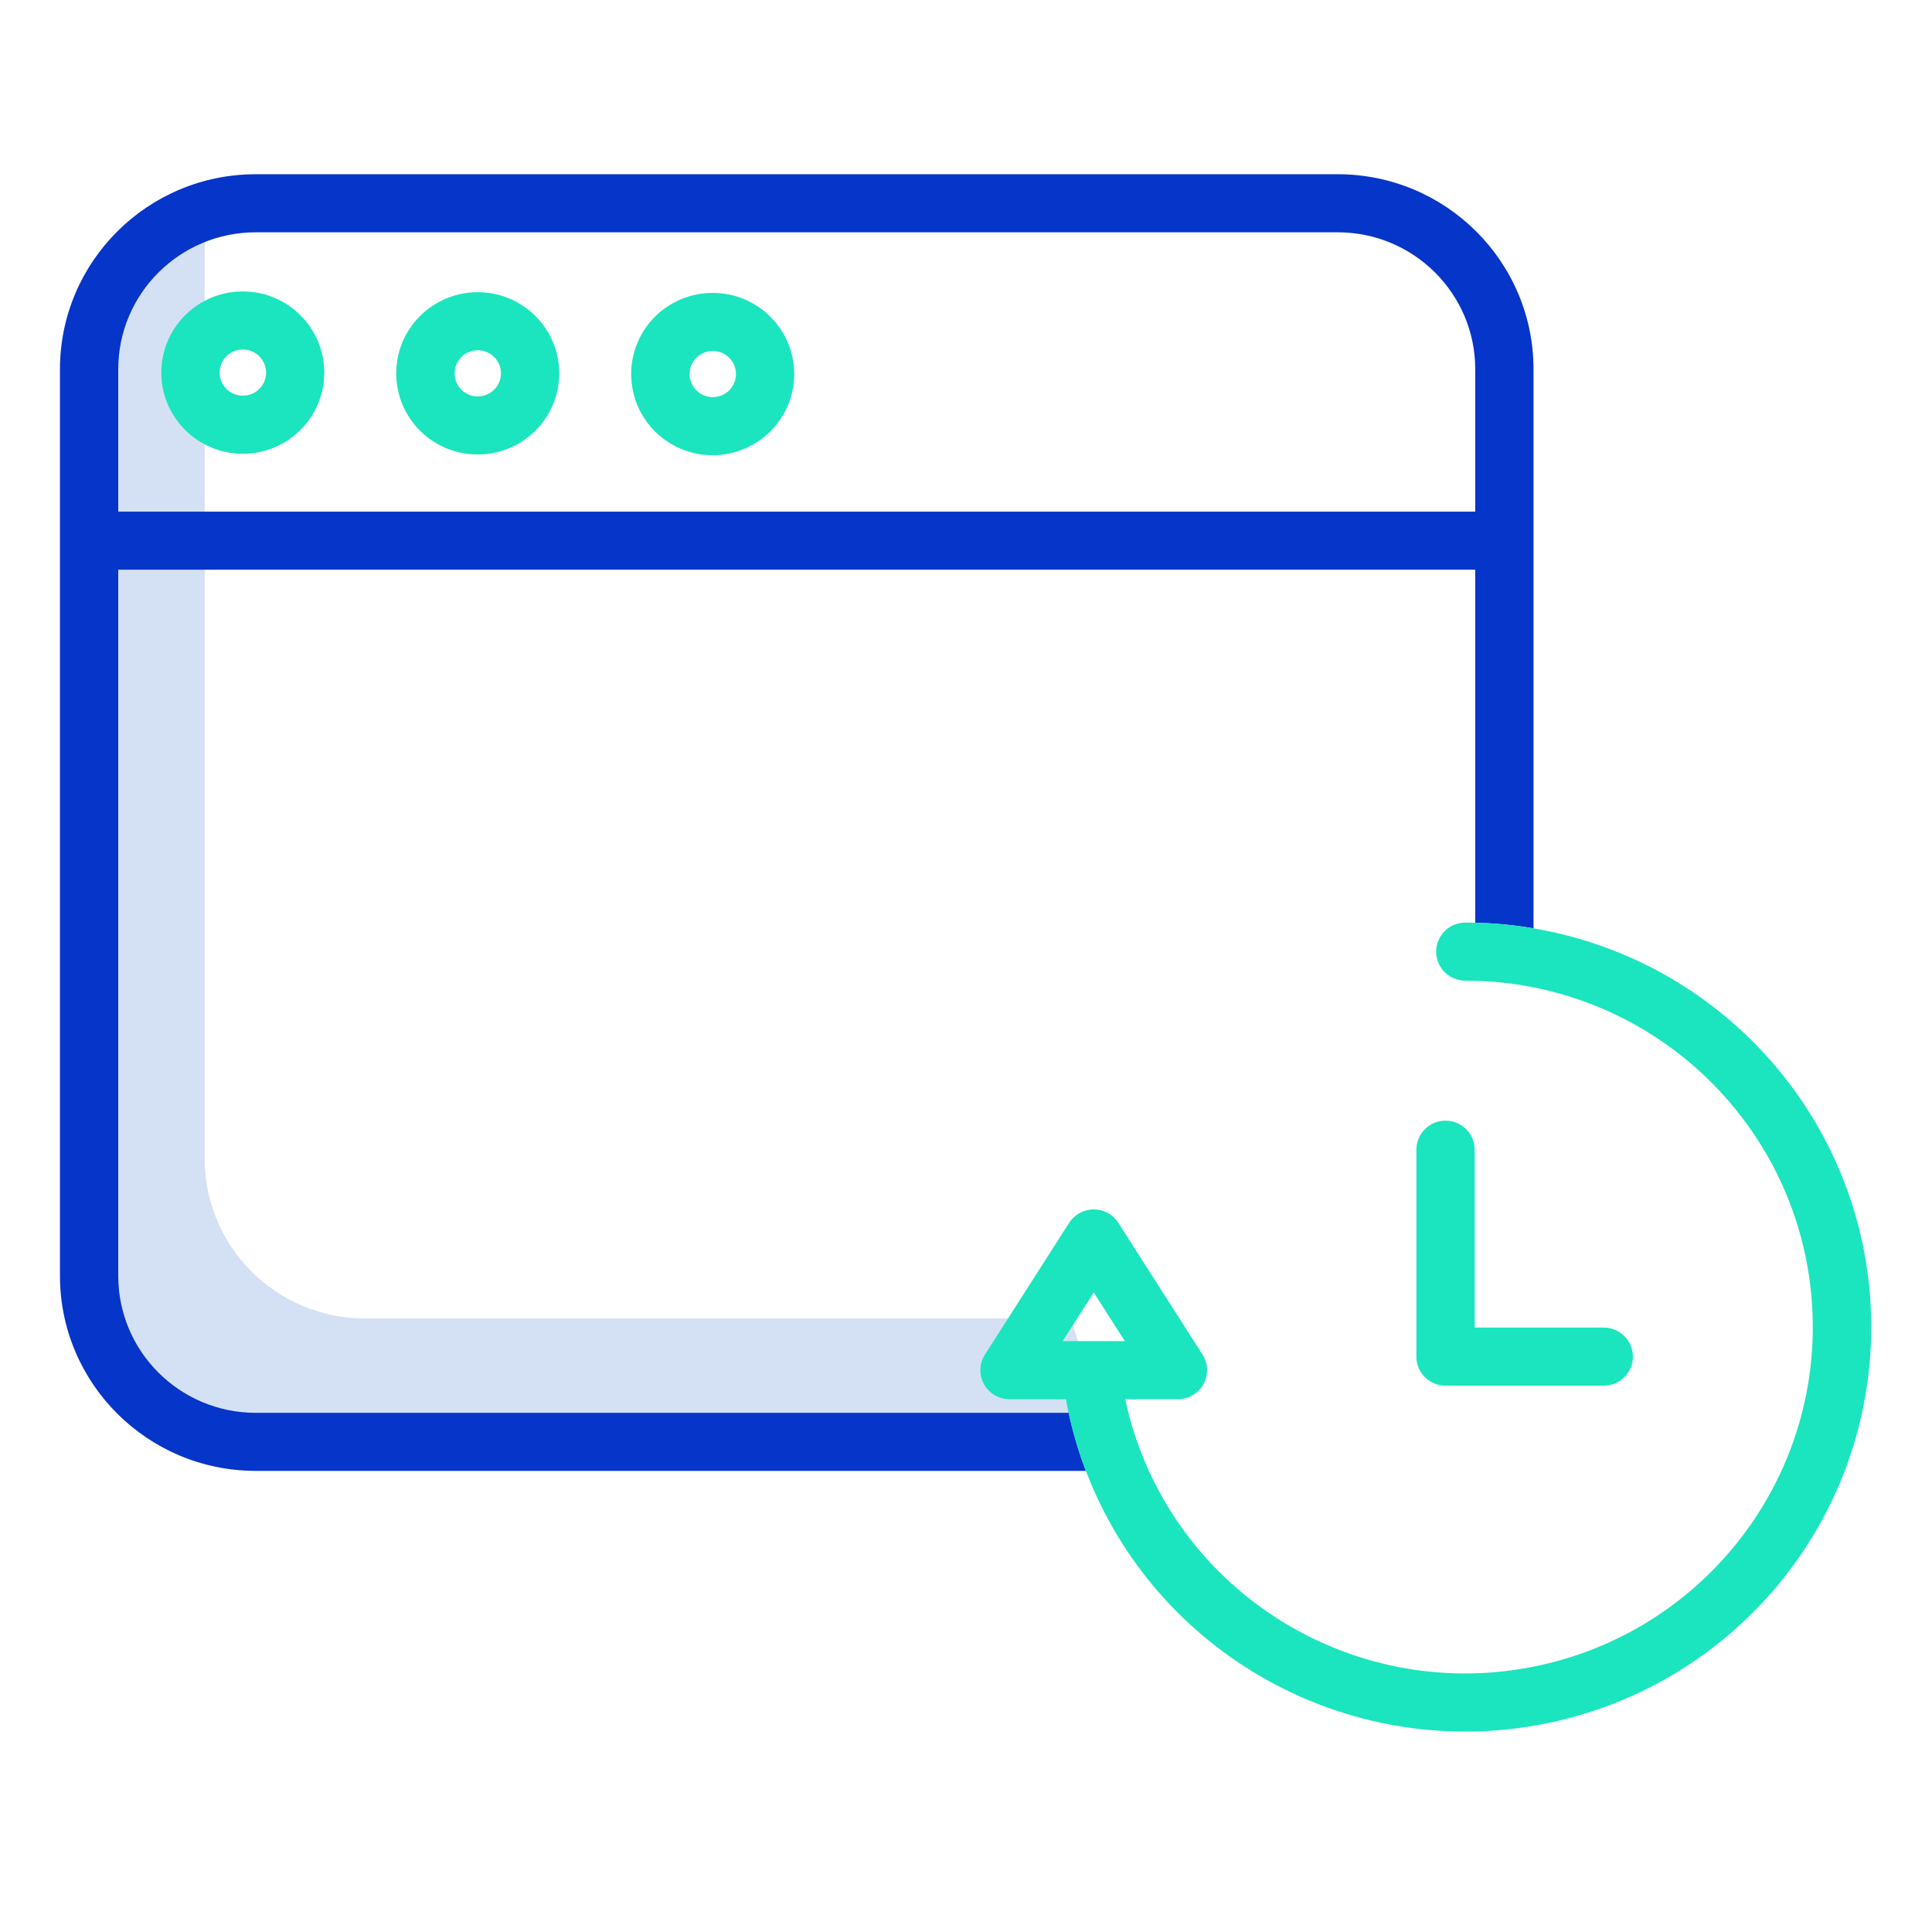
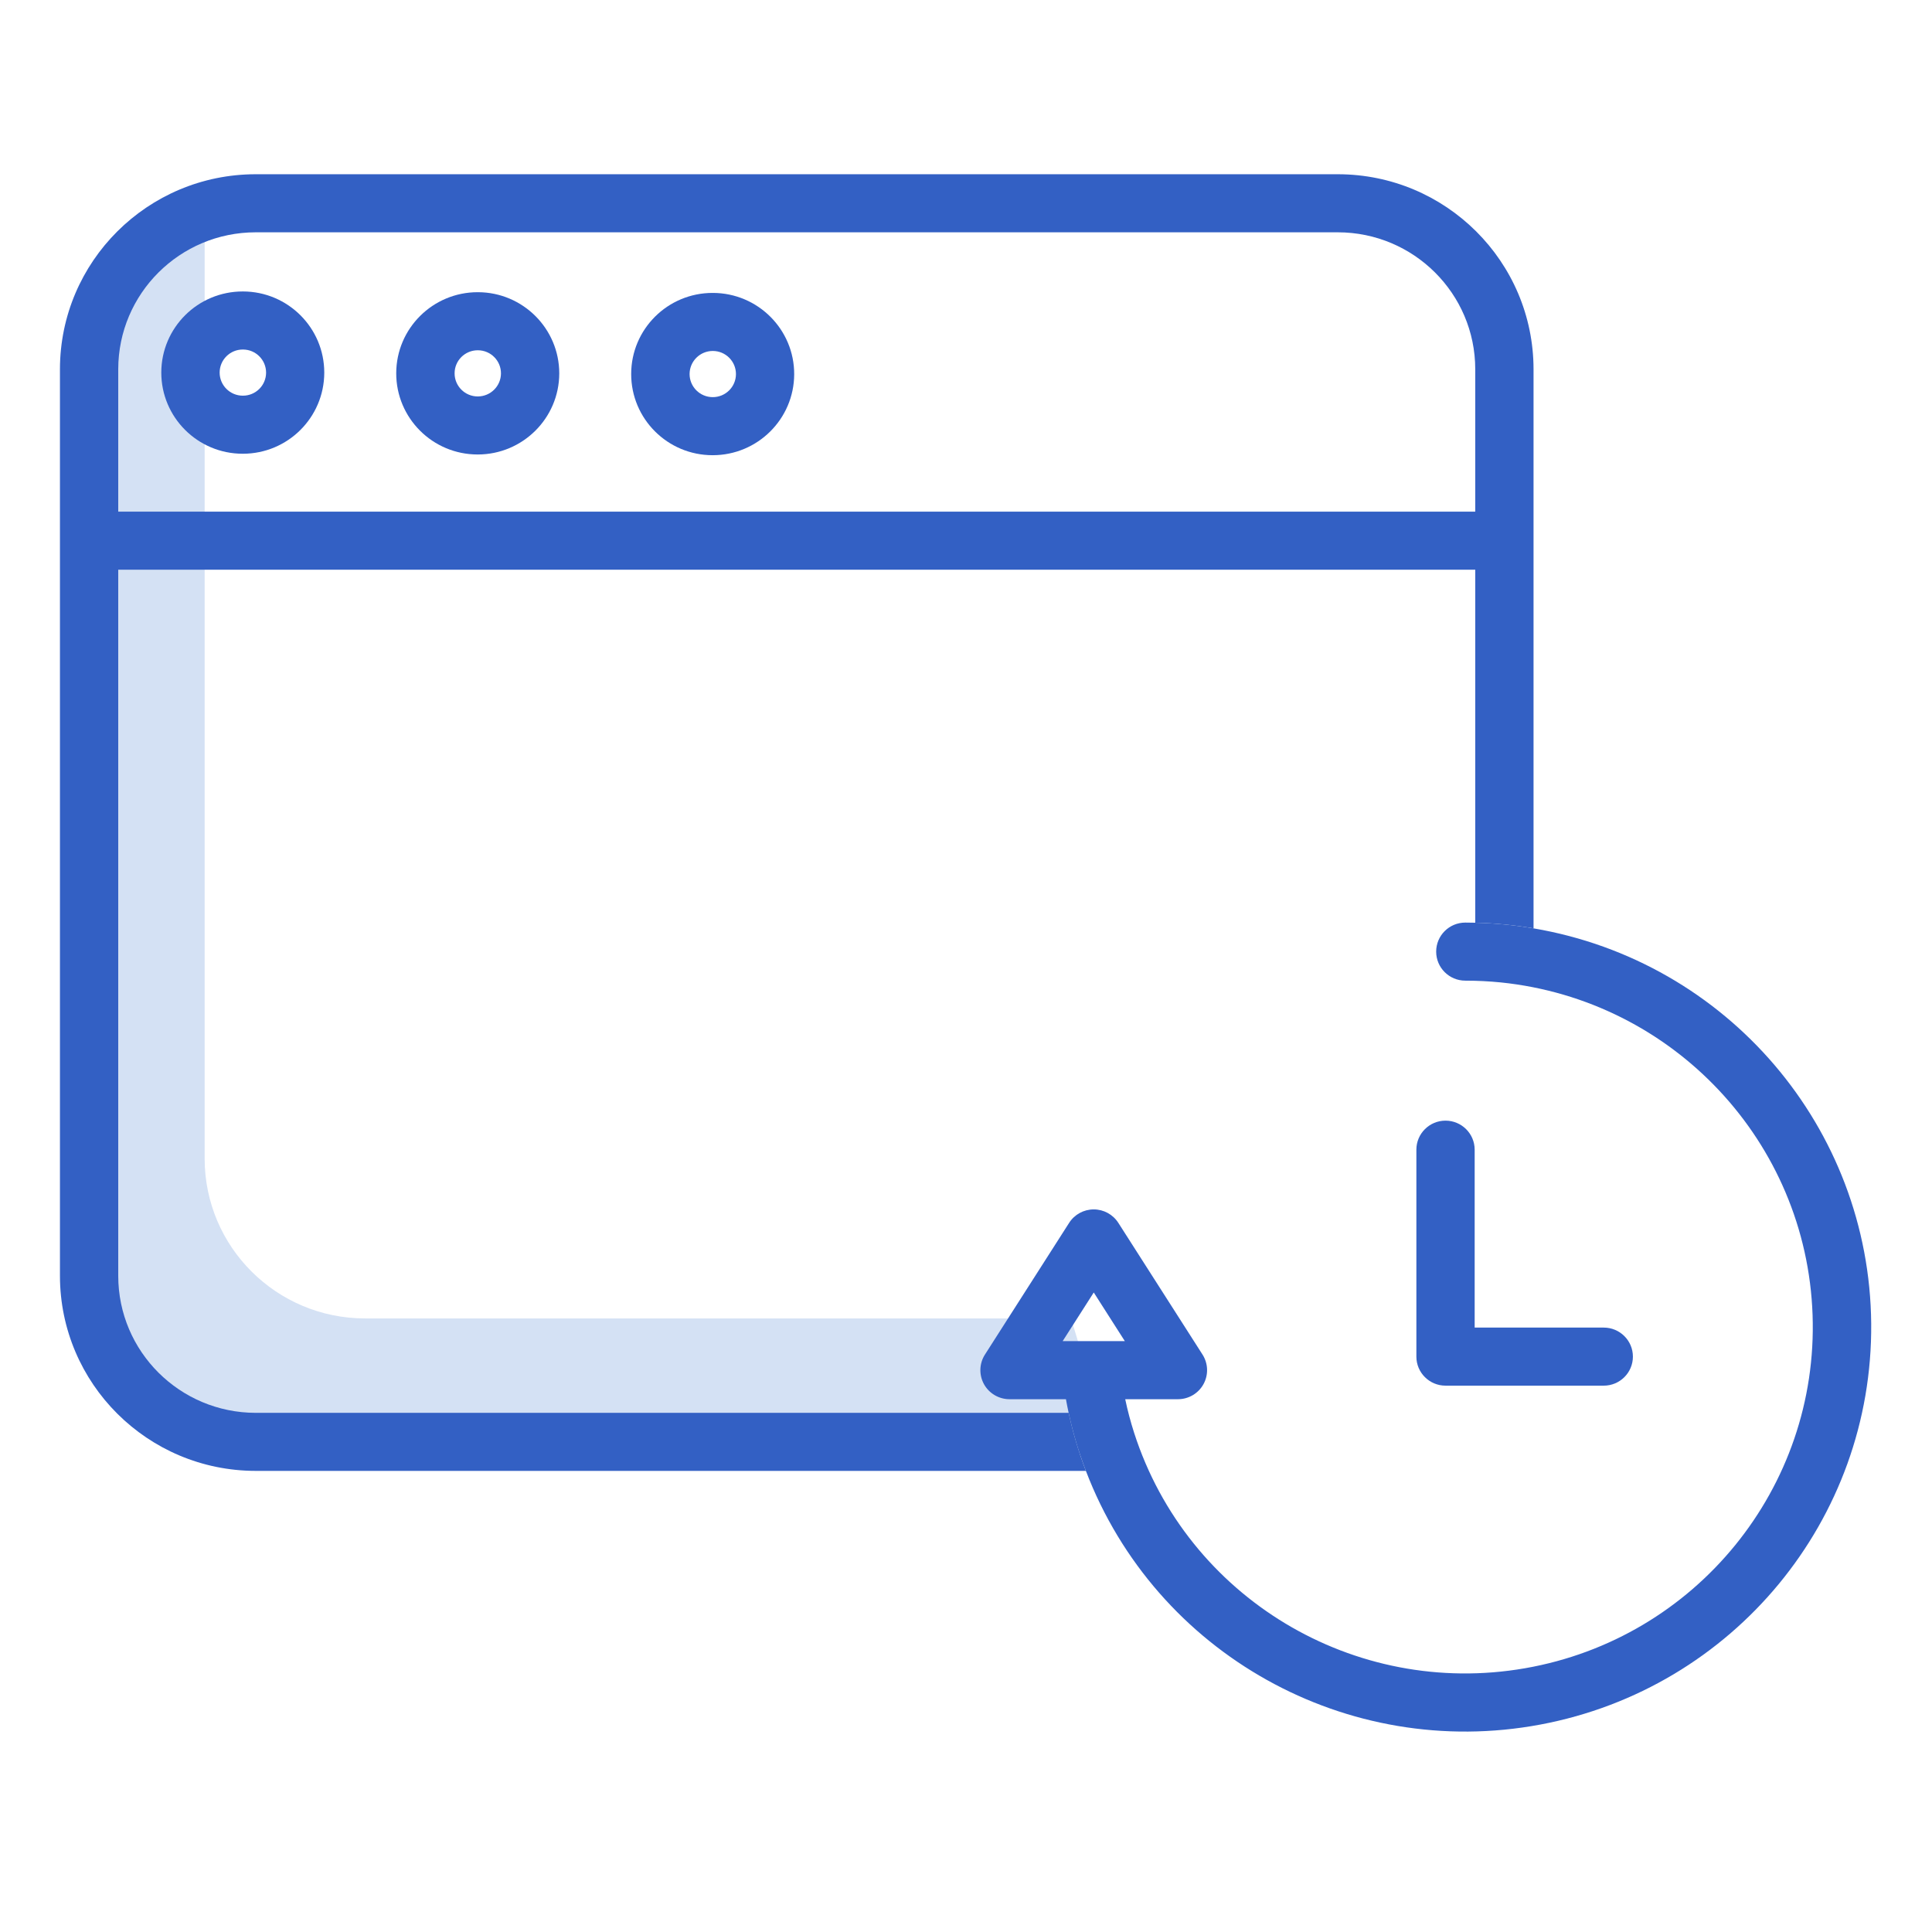
<svg xmlns="http://www.w3.org/2000/svg" width="70" height="70" viewBox="0 0 70 70" fill="none">
  <path d="M38.804 47.769H13.222C10.016 47.766 7.418 45.177 7.415 41.983V8.411C7.415 8.142 7.435 7.873 7.472 7.607C4.608 8.011 2.477 10.452 2.474 13.334V46.908C2.477 50.101 5.075 52.688 8.279 52.692H40.312L38.804 47.769Z" fill="#D4E1F4" />
-   <path d="M55.563 13.376V33.636C54.865 33.516 54.16 33.448 53.451 33.432V20.641H4.284V46.23C4.287 48.968 6.514 51.185 9.261 51.19H38.719C38.873 51.905 39.082 52.609 39.344 53.293H9.261C5.348 53.288 2.178 50.129 2.172 46.23V13.376C2.177 9.477 5.348 6.317 9.261 6.313H48.474C52.387 6.317 55.559 9.477 55.563 13.376ZM53.451 18.537V13.376C53.449 10.639 51.222 8.42 48.474 8.417H9.261C6.514 8.42 4.287 10.639 4.284 13.376V18.537H53.451Z" fill="#0635C9" />
-   <path d="M55.563 33.636C54.865 33.516 54.159 33.448 53.451 33.432C53.333 33.428 53.211 33.427 53.091 33.427C52.507 33.427 52.035 33.898 52.035 34.479C52.035 35.06 52.507 35.531 53.091 35.531C53.525 35.531 53.953 35.553 54.377 35.595C60.632 36.238 65.453 41.378 65.673 47.64C65.894 53.901 61.447 59.366 55.253 60.444C49.059 61.522 43.016 57.883 41.093 51.918C40.964 51.516 40.855 51.109 40.769 50.696H42.679C43.065 50.696 43.419 50.487 43.605 50.15C43.79 49.813 43.776 49.403 43.57 49.079L40.519 44.306C40.324 44.002 39.989 43.819 39.628 43.819C39.267 43.819 38.931 44.002 38.737 44.306L35.686 49.079C35.479 49.403 35.466 49.814 35.651 50.151C35.837 50.487 36.192 50.696 36.578 50.696H38.621C38.651 50.861 38.683 51.027 38.719 51.189C38.873 51.905 39.082 52.608 39.344 53.293C41.875 59.925 48.812 63.797 55.81 62.484C62.808 61.172 67.858 55.053 67.797 47.957C67.736 40.861 62.582 34.829 55.563 33.636ZM38.502 48.592L39.629 46.829L40.755 48.592H38.502Z" fill="#1AE5BE" />
-   <path d="M52.374 40.603C51.791 40.603 51.318 41.074 51.318 41.655V49.153C51.318 49.734 51.791 50.205 52.374 50.205H58.107C58.69 50.205 59.163 49.734 59.163 49.153C59.163 48.572 58.69 48.101 58.107 48.101H53.43V41.655C53.429 41.074 52.957 40.604 52.374 40.603Z" fill="#1AE5BE" />
-   <path d="M25.833 10.613H25.824C24.194 10.61 22.871 11.924 22.869 13.548C22.866 15.172 24.185 16.491 25.815 16.493H25.824C27.449 16.491 28.768 15.182 28.775 13.562C28.78 11.939 27.463 10.618 25.833 10.613ZM25.824 14.389H25.822C25.359 14.388 24.984 14.012 24.985 13.55C24.987 13.09 25.362 12.717 25.824 12.716H25.827C26.291 12.717 26.666 13.092 26.665 13.555C26.664 14.016 26.288 14.39 25.824 14.389Z" fill="#1AE5BE" />
-   <path d="M17.321 10.587H17.311C15.682 10.585 14.359 11.899 14.356 13.523C14.354 15.147 15.673 16.465 17.303 16.467H17.311C18.937 16.465 20.256 15.155 20.263 13.536V13.527C20.261 11.907 18.946 10.593 17.321 10.587ZM17.311 14.364H17.309C16.845 14.363 16.47 13.988 16.471 13.525C16.471 13.064 16.848 12.69 17.311 12.691H17.315C17.778 12.692 18.153 13.068 18.151 13.529C18.149 13.99 17.774 14.363 17.311 14.364Z" fill="#1AE5BE" />
-   <path d="M8.808 10.56H8.799C7.17 10.557 5.847 11.872 5.844 13.496C5.842 15.119 7.161 16.438 8.79 16.44H8.799C10.425 16.439 11.742 15.129 11.749 13.51V13.499C11.748 11.88 10.434 10.566 8.808 10.56ZM8.799 14.336H8.797C8.333 14.336 7.958 13.96 7.958 13.499C7.959 13.036 8.336 12.662 8.799 12.664H8.803C9.266 12.664 9.641 13.04 9.641 13.502C9.639 13.964 9.263 14.338 8.799 14.336Z" fill="#1AE5BE" />
+   <path d="M55.563 13.376V33.636C54.865 33.516 54.16 33.448 53.451 33.432V20.641H4.284V46.23C4.287 48.968 6.514 51.185 9.261 51.19H38.719C38.873 51.905 39.082 52.609 39.344 53.293H9.261C5.348 53.288 2.178 50.129 2.172 46.23V13.376C2.177 9.477 5.348 6.317 9.261 6.313H48.474C52.387 6.317 55.559 9.477 55.563 13.376ZM53.451 18.537V13.376C53.449 10.639 51.222 8.42 48.474 8.417H9.261C6.514 8.42 4.287 10.639 4.284 13.376V18.537H53.451Z" fill="#3360c4" />
+   <path d="M55.563 33.636C54.865 33.516 54.159 33.448 53.451 33.432C53.333 33.428 53.211 33.427 53.091 33.427C52.507 33.427 52.035 33.898 52.035 34.479C52.035 35.06 52.507 35.531 53.091 35.531C53.525 35.531 53.953 35.553 54.377 35.595C60.632 36.238 65.453 41.378 65.673 47.64C65.894 53.901 61.447 59.366 55.253 60.444C49.059 61.522 43.016 57.883 41.093 51.918C40.964 51.516 40.855 51.109 40.769 50.696H42.679C43.065 50.696 43.419 50.487 43.605 50.15C43.79 49.813 43.776 49.403 43.57 49.079L40.519 44.306C40.324 44.002 39.989 43.819 39.628 43.819C39.267 43.819 38.931 44.002 38.737 44.306L35.686 49.079C35.479 49.403 35.466 49.814 35.651 50.151C35.837 50.487 36.192 50.696 36.578 50.696H38.621C38.651 50.861 38.683 51.027 38.719 51.189C38.873 51.905 39.082 52.608 39.344 53.293C41.875 59.925 48.812 63.797 55.81 62.484C62.808 61.172 67.858 55.053 67.797 47.957C67.736 40.861 62.582 34.829 55.563 33.636ZM38.502 48.592L39.629 46.829L40.755 48.592H38.502Z" fill="#3360c4" />
+   <path d="M52.374 40.603C51.791 40.603 51.318 41.074 51.318 41.655V49.153C51.318 49.734 51.791 50.205 52.374 50.205H58.107C58.69 50.205 59.163 49.734 59.163 49.153C59.163 48.572 58.69 48.101 58.107 48.101H53.43V41.655C53.429 41.074 52.957 40.604 52.374 40.603Z" fill="#3360c4" />
+   <path d="M25.833 10.613H25.824C24.194 10.61 22.871 11.924 22.869 13.548C22.866 15.172 24.185 16.491 25.815 16.493H25.824C27.449 16.491 28.768 15.182 28.775 13.562C28.78 11.939 27.463 10.618 25.833 10.613ZM25.824 14.389H25.822C25.359 14.388 24.984 14.012 24.985 13.55C24.987 13.09 25.362 12.717 25.824 12.716H25.827C26.291 12.717 26.666 13.092 26.665 13.555C26.664 14.016 26.288 14.39 25.824 14.389Z" fill="#3360c4" />
+   <path d="M17.321 10.587H17.311C15.682 10.585 14.359 11.899 14.356 13.523C14.354 15.147 15.673 16.465 17.303 16.467H17.311C18.937 16.465 20.256 15.155 20.263 13.536V13.527C20.261 11.907 18.946 10.593 17.321 10.587ZM17.311 14.364H17.309C16.845 14.363 16.47 13.988 16.471 13.525C16.471 13.064 16.848 12.69 17.311 12.691H17.315C17.778 12.692 18.153 13.068 18.151 13.529C18.149 13.99 17.774 14.363 17.311 14.364Z" fill="#3360c4" />
+   <path d="M8.808 10.56H8.799C7.17 10.557 5.847 11.872 5.844 13.496C5.842 15.119 7.161 16.438 8.79 16.44H8.799C10.425 16.439 11.742 15.129 11.749 13.51V13.499C11.748 11.88 10.434 10.566 8.808 10.56ZM8.799 14.336H8.797C8.333 14.336 7.958 13.96 7.958 13.499C7.959 13.036 8.336 12.662 8.799 12.664H8.803C9.266 12.664 9.641 13.04 9.641 13.502C9.639 13.964 9.263 14.338 8.799 14.336Z" fill="#3360c4" />
</svg>
